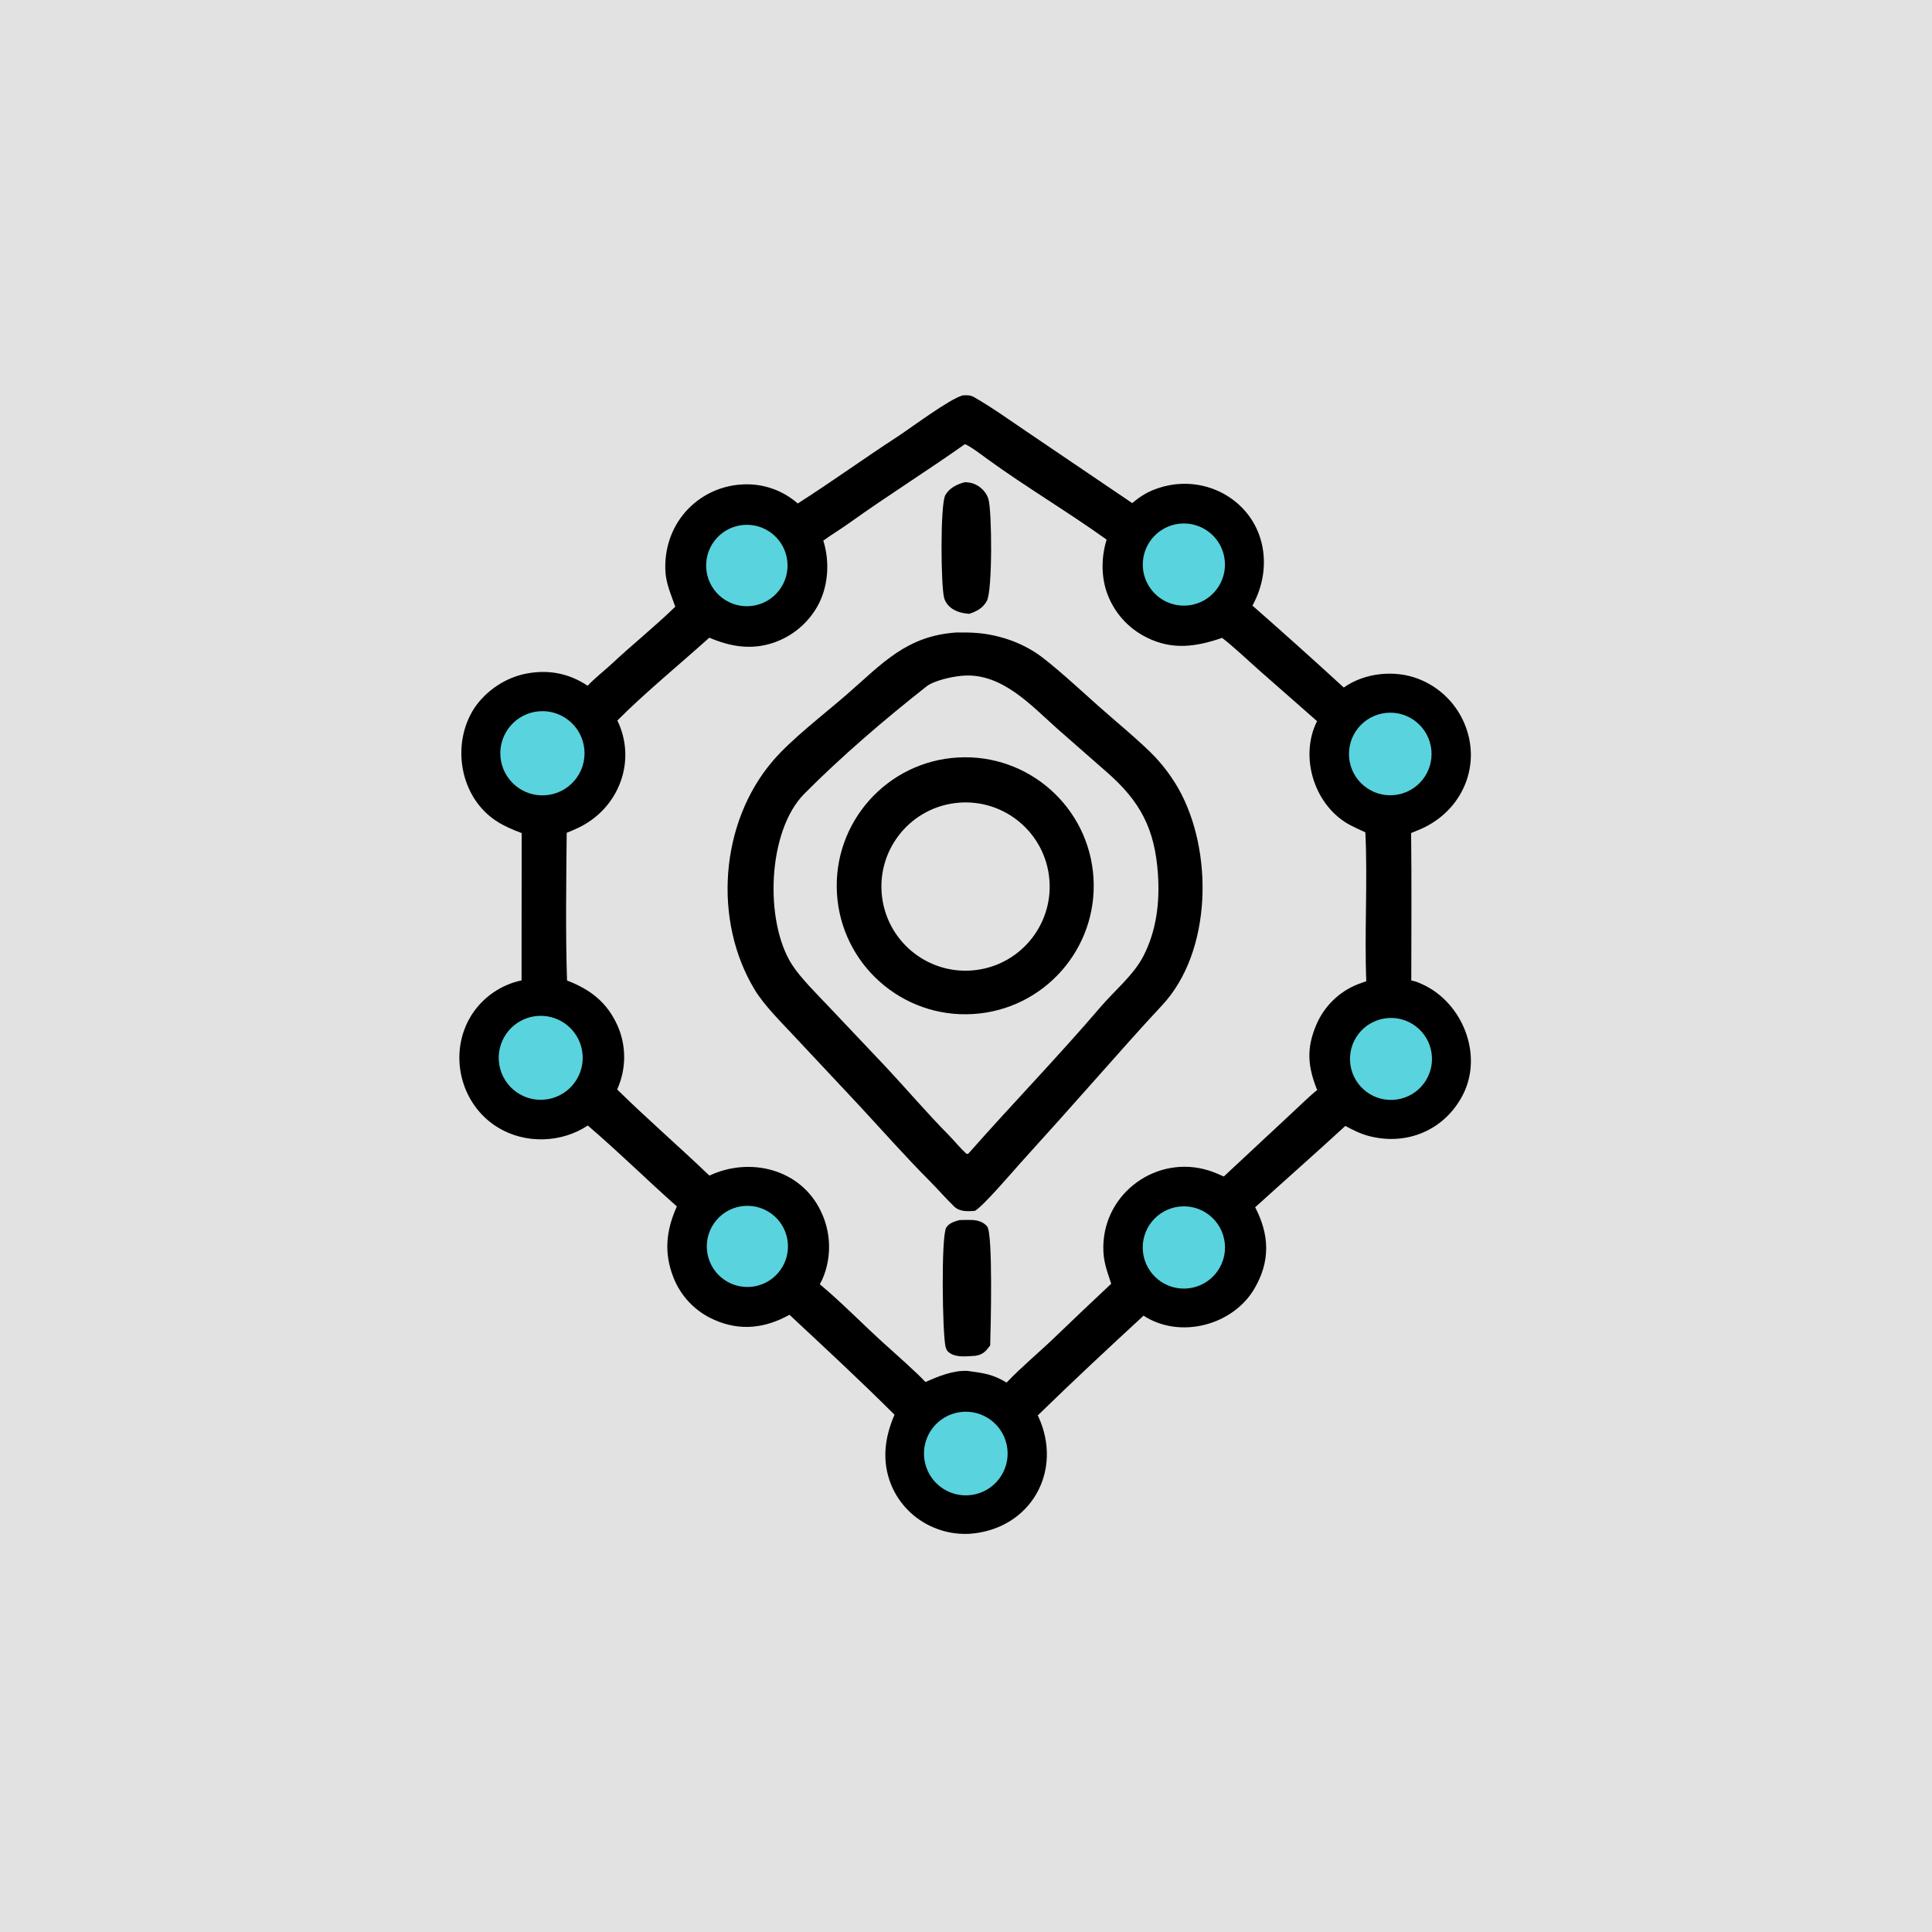
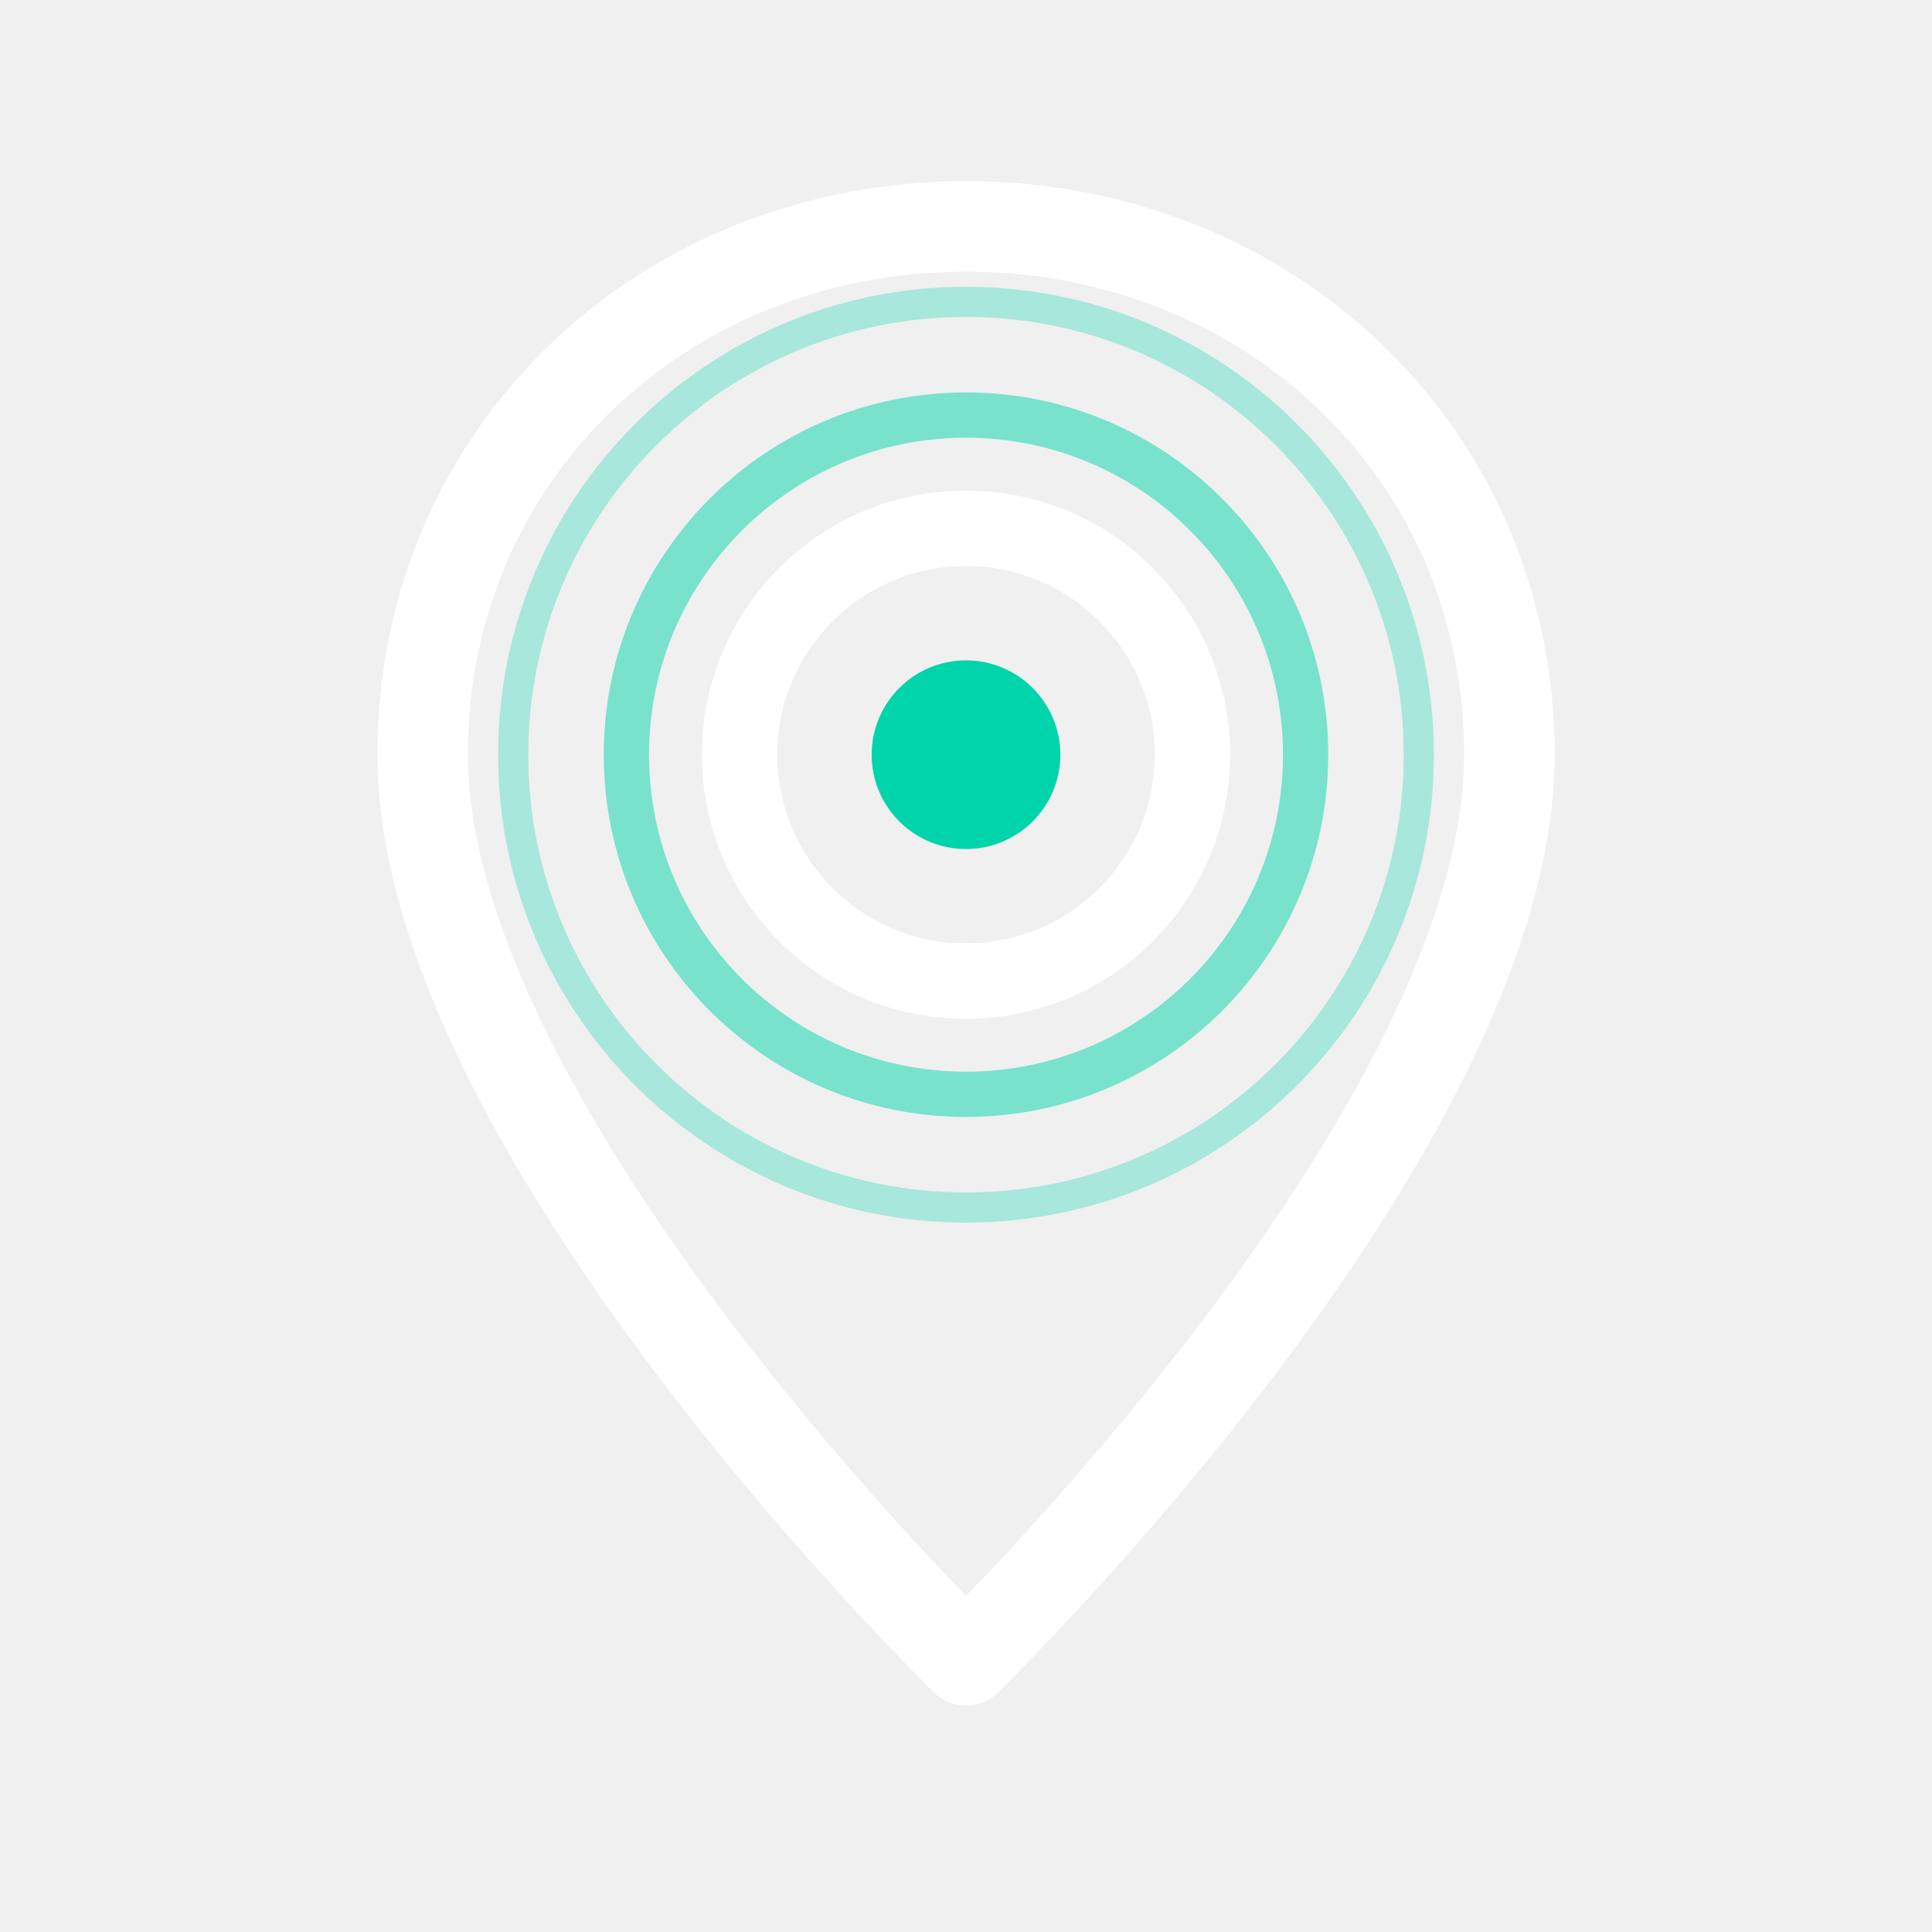
<svg xmlns="http://www.w3.org/2000/svg" width="1024" height="1024" viewBox="0 0 1024 1024">
-   <path fill="#E2E2E2" d="M0 0L1024 0L1024 1024L0 1024L0 0Z" />
-   <path d="M510.255 209.556C512.415 209.457 514.219 209.337 516.134 210.424C525.501 215.744 535.271 222.745 544.196 228.789L600.1 266.658C604.887 262.65 608.74 260.321 614.817 258.433C625.888 254.934 637.9 256.029 648.155 261.472C670.149 273.403 675.617 299.621 663.817 320.98C680.11 335.277 696.246 349.751 712.224 364.399C723.326 356.565 739.204 354.92 751.816 359.83C762.626 364.015 771.316 372.344 775.956 382.967C785.238 404.241 776.148 427.597 755.718 438.138C753.306 439.382 750.44 440.48 747.924 441.52C748.226 467.458 748.032 493.727 748.01 519.685C750.336 520.047 751.908 520.801 754.028 521.763C775.183 531.503 786.166 558.947 775.436 580.105C765.919 598.872 745.813 607.404 725.643 602.143C721.02 600.938 717.259 599.002 713.054 596.766C697.409 611.173 681.074 625.522 665.267 639.88C672.84 654.507 673.389 668.399 664.886 682.968C653.491 702.493 625.395 709.884 606.108 697.335C586.74 715.189 568.975 731.75 550.055 750.192C564.017 779.496 546.31 810.853 513.529 812.977C506.713 813.178 501.017 812.2 494.693 809.544C484.539 805.239 476.494 797.103 472.304 786.902C467.273 774.36 468.854 761.994 474.105 749.834C455.573 731.334 437.491 714.669 418.449 696.863C405.613 703.971 392.403 705.637 378.709 699.59C368.584 695.237 360.664 686.955 356.767 676.646C351.786 663.629 353.154 651.864 358.744 639.441C342.693 625.193 328.143 610.765 311.548 596.545C297.582 605.807 278.465 606.449 263.939 597.616C243.85 585.4 237.289 558.127 249.927 537.977C255.946 528.555 265.495 521.942 276.432 519.621L276.494 441.551C271.914 439.839 267.646 438.063 263.467 435.411C243.74 422.892 238.891 394.546 251.397 375.327C257.676 365.965 268.056 359.059 279.146 356.981C290.891 354.781 301.641 356.922 311.468 363.464C314.958 359.642 320.295 355.542 324.191 351.892C335.094 341.676 347.252 331.953 357.905 321.565C355.796 315.485 353.01 309.305 352.676 302.816C352.084 291.361 355.631 280.136 363.132 271.483C370.744 262.726 381.577 257.425 393.162 256.787C403.996 256.065 414.671 259.688 422.828 266.855C440.457 255.628 457.874 243.018 475.388 231.628C482.804 226.804 503.2 211.474 510.255 209.556Z" />
-   <path fill="#E2E2E2" d="M511.428 235.408C514.666 236.744 520.331 241.125 523.326 243.301C543.734 258.129 566.13 271.358 586.535 286.025C583.798 294.844 583.57 304.648 586.449 313.462C590.041 324.202 597.808 333.041 607.997 337.984C621.623 344.729 634.124 342.742 647.732 338.094C652.665 341.761 662.166 350.609 666.954 354.886L698.065 382.223C688.363 401.53 696.983 427.832 716.085 437.558C718.561 438.819 721.135 439.998 723.664 441.145C724.941 466.529 723.127 494.378 724.158 520.076C722.577 520.596 721.01 521.155 719.457 521.754C709.554 525.754 701.668 533.557 697.564 543.418C692.245 556.022 693.242 565.568 698.124 577.739C694.591 580.467 688.041 586.87 684.527 590.113C672.513 601.2 660.674 612.456 648.656 623.563C645.957 622.402 643.346 621.214 640.558 620.352C613.257 611.908 585.192 632.041 584.777 660.695C584.665 668.478 586.613 673.189 588.962 680.406C578.781 689.917 568.907 699.338 558.861 708.98C550.432 717.07 541.683 724.238 533.511 732.795C525.973 728.245 521.5 727.844 512.841 726.609C505.167 726.21 497.352 729.492 490.504 732.5C486.53 728.078 473.615 716.628 468.671 712.172C457.712 702.296 445.638 689.896 434.519 680.683C435.371 679.191 436.1 677.632 436.699 676.022C440.795 665.036 440.258 652.859 435.211 642.276C424.712 619.751 397.795 612.883 375.992 623.093C360.011 607.768 343.075 593.143 327.113 577.444C327.431 576.706 327.735 575.961 328.024 575.211C331.993 564.992 331.732 553.614 327.299 543.588C321.705 531.163 312.897 524.454 300.538 519.68C299.723 494.918 300.107 466.458 300.365 441.41C302.541 440.544 304.688 439.609 306.804 438.605C328.064 428.306 337.609 403.33 327.216 381.887C340.954 367.961 360.983 351.449 375.954 337.988C386.812 342.618 397.657 344.56 409.235 340.895C419.87 337.497 428.735 330.042 433.906 320.147C439.117 310.046 439.784 297.293 436.364 286.551C440.714 283.36 445.675 280.404 450.106 277.227C470.181 262.837 491.299 249.653 511.428 235.408Z" />
-   <path d="M506.981 335.226C515.343 335.138 521.78 335.398 529.945 337.6C536.75 339.373 543.226 342.23 549.123 346.061C557.161 351.345 574.099 367.007 581.969 374.032C589.866 381.081 605.503 393.983 612.255 401.247C616.998 406.333 621.141 411.948 624.599 417.982C643.163 450.858 642.583 504.393 615.832 532.942C604.336 545.209 593.277 557.837 582.094 570.389C568.532 585.716 554.876 600.962 541.128 616.123C536.33 621.439 521.14 639.31 516.689 641.791C512.853 642.083 508.592 642.272 505.723 639.478C501.26 635.131 497.071 630.299 492.669 625.875C479.639 612.783 467.457 598.93 454.883 585.401L421.168 549.413C414.53 542.272 405.134 533.008 400.129 524.779C377.712 487.934 381.579 435.872 409.753 403.134C419.826 391.428 436.809 378.542 448.787 368.108C467.689 351.643 480.409 336.992 506.981 335.226Z" />
-   <path fill="#E2E2E2" d="M509.577 358.208C510.01 358.165 510.444 358.129 510.879 358.101C531.108 356.827 546.444 373.79 560.3 386.162L586.808 409.402C604.465 424.871 612.136 439.456 613.738 463.347C614.738 478.274 612.981 493.177 606.071 506.656C600.891 516.762 590.822 524.942 583.306 533.734C560.855 559.995 536.731 584.859 513.876 610.744L513.001 611.652L512.061 611.386C508.509 608.089 505.979 604.793 502.654 601.428C491.152 589.785 480.584 577.314 469.423 565.387L438.922 533.174C433.123 527.051 424.214 518.23 419.751 511.242C405.043 488.212 406.764 440.427 426.291 420.723C445.802 401.035 469.204 381.005 491.04 363.842C494.997 360.733 504.557 358.608 509.577 358.208Z" />
-   <path d="M507.72 401.483C545.214 399.349 577.359 427.969 579.577 465.458C581.794 502.947 553.246 535.156 515.762 537.457C478.16 539.765 445.827 511.108 443.603 473.5C441.378 435.893 470.107 403.624 507.72 401.483Z" />
-   <path fill="#E2E2E2" d="M505.788 425.703C530.188 422.408 552.642 439.511 555.946 463.911C559.25 488.31 542.153 510.769 517.755 514.081C493.346 517.395 470.873 500.289 467.568 475.878C464.262 451.467 481.376 429 505.788 425.703Z" />
-   <path d="M508.639 646.655C510.881 646.565 513.126 646.556 515.369 646.628C518.281 646.739 521.315 647.715 523.222 650.046C526.364 653.887 525.094 704.826 524.814 713.132C522.39 716.348 520.9 717.998 516.963 718.603C512.882 718.809 507.652 719.602 503.938 717.47C502.37 716.569 501.612 715.621 501.168 713.848C499.509 707.217 498.704 655.107 501.56 650.601C503.104 648.164 506.029 647.349 508.639 646.655Z" />
-   <path d="M511.383 255.574C513.63 255.624 515.536 255.966 517.539 257.04C520.441 258.596 522.969 261.345 523.892 264.55C525.789 271.135 526.05 312.981 523.07 318.456C520.976 322.303 517.691 324.057 513.662 325.352C510.728 325.098 508.102 324.595 505.506 323.129C503.01 321.72 501.13 319.594 500.387 316.794C498.67 310.328 498.276 267.145 501.069 262.381C503.347 258.497 507.197 256.692 511.383 255.574Z" />
-   <path fill="#59D3DD" d="M285.647 377.005C297.95 375.981 308.748 385.138 309.746 397.444C310.745 409.749 301.564 420.527 289.257 421.499C276.986 422.469 266.247 413.322 265.252 401.053C264.257 388.785 273.381 378.026 285.647 377.005Z" />
-   <path fill="#59D3DD" d="M282.902 538.715C295.022 536.68 306.497 544.854 308.535 556.973C310.573 569.093 302.402 580.57 290.283 582.611C278.16 584.653 266.678 576.478 264.64 564.355C262.601 552.232 270.778 540.751 282.902 538.715Z" />
-   <path fill="#59D3DD" d="M506.904 748.806C518.857 746.045 530.779 753.516 533.508 765.477C536.236 777.437 528.733 789.339 516.765 792.035C504.843 794.721 492.995 787.253 490.277 775.338C487.56 763.423 494.996 751.556 506.904 748.806Z" />
-   <path fill="#59D3DD" d="M732.592 378.161C744.416 375.804 755.92 383.454 758.319 395.27C760.718 407.086 753.109 418.617 741.302 421.058C729.435 423.512 717.833 415.856 715.422 403.98C713.011 392.105 720.708 380.53 732.592 378.161Z" />
-   <path fill="#59D3DD" d="M625.229 639.498C637.194 638.259 647.902 646.946 649.158 658.909C650.414 670.873 641.742 681.593 629.78 682.865C617.795 684.14 607.049 675.448 605.791 663.461C604.533 651.473 613.24 640.74 625.229 639.498Z" />
-   <path fill="#59D3DD" d="M623.202 277.875C634.898 275.532 646.302 283.035 648.78 294.703C651.258 306.37 643.889 317.86 632.25 320.474C624.601 322.192 616.618 319.665 611.351 313.858C606.083 308.051 604.344 299.861 606.796 292.415C609.249 284.968 615.515 279.415 623.202 277.875Z" />
-   <path fill="#59D3DD" d="M734.48 539.71C746.33 538.185 757.188 546.514 758.786 558.354C760.384 570.195 752.122 581.104 740.292 582.775C728.358 584.461 717.332 576.111 715.72 564.167C714.108 552.223 722.526 541.249 734.48 539.71Z" />
-   <path fill="#59D3DD" d="M393.041 278.344C404.833 276.798 415.651 285.085 417.23 296.873C418.809 308.66 410.552 319.501 398.769 321.113C386.94 322.731 376.046 314.434 374.461 302.6C372.876 290.767 381.203 279.896 393.041 278.344Z" />
-   <path fill="#59D3DD" d="M394.601 639.165C406.433 638.322 416.715 647.216 417.583 659.047C418.452 670.877 409.58 681.178 397.752 682.073C385.887 682.97 375.547 674.064 374.676 662.198C373.804 650.331 382.732 640.011 394.601 639.165Z" />
+   <path d="M512 880             C512 880 800 600 800 400             C800 240 672 120 512 120             C352 120 224 240 224 400             C224 600 512 880 512 880 Z" fill="none" stroke="#FFFFFF" stroke-width="48" stroke-linejoin="round" />
+   <circle cx="512" cy="400" r="120" fill="none" stroke="#FFFFFF" stroke-width="40" />
+   <circle cx="512" cy="400" r="50" fill="#00D4AA" />
+   <circle cx="512" cy="400" r="180" fill="none" stroke="#00D4AA" stroke-width="24" opacity="0.5" />
+   <circle cx="512" cy="400" r="240" fill="none" stroke="#00D4AA" stroke-width="16" opacity="0.3" />
</svg>
